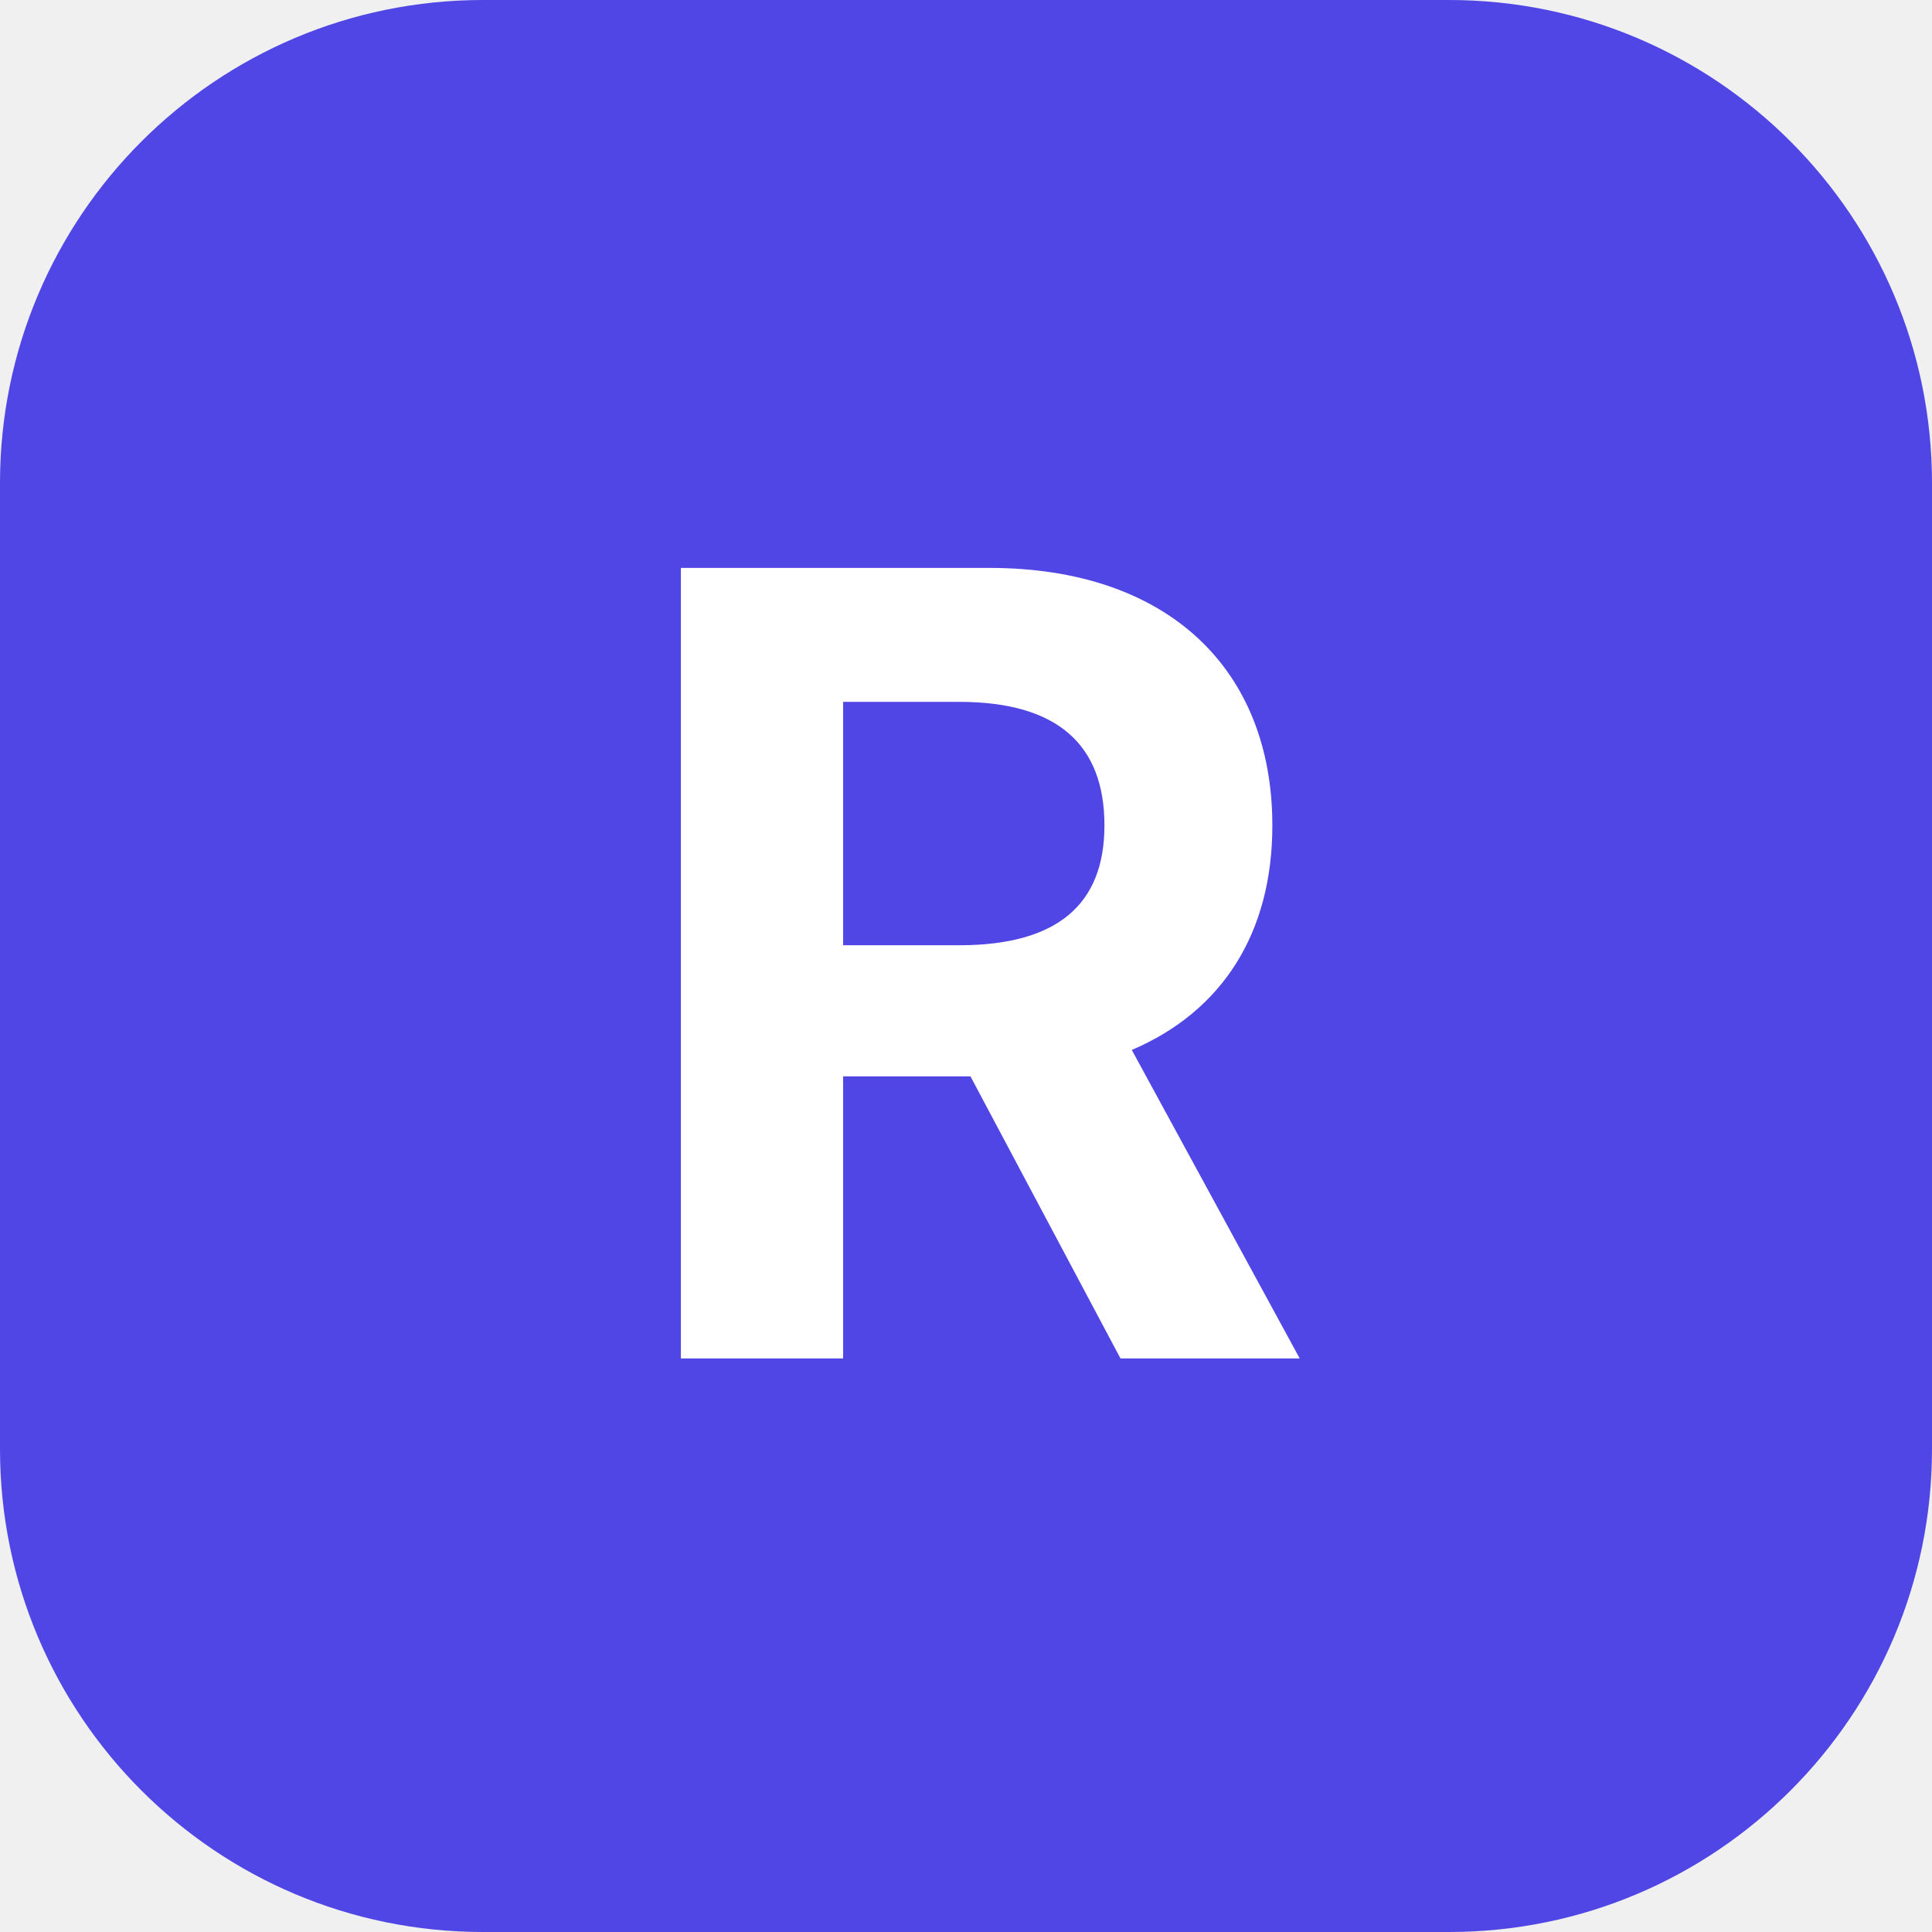
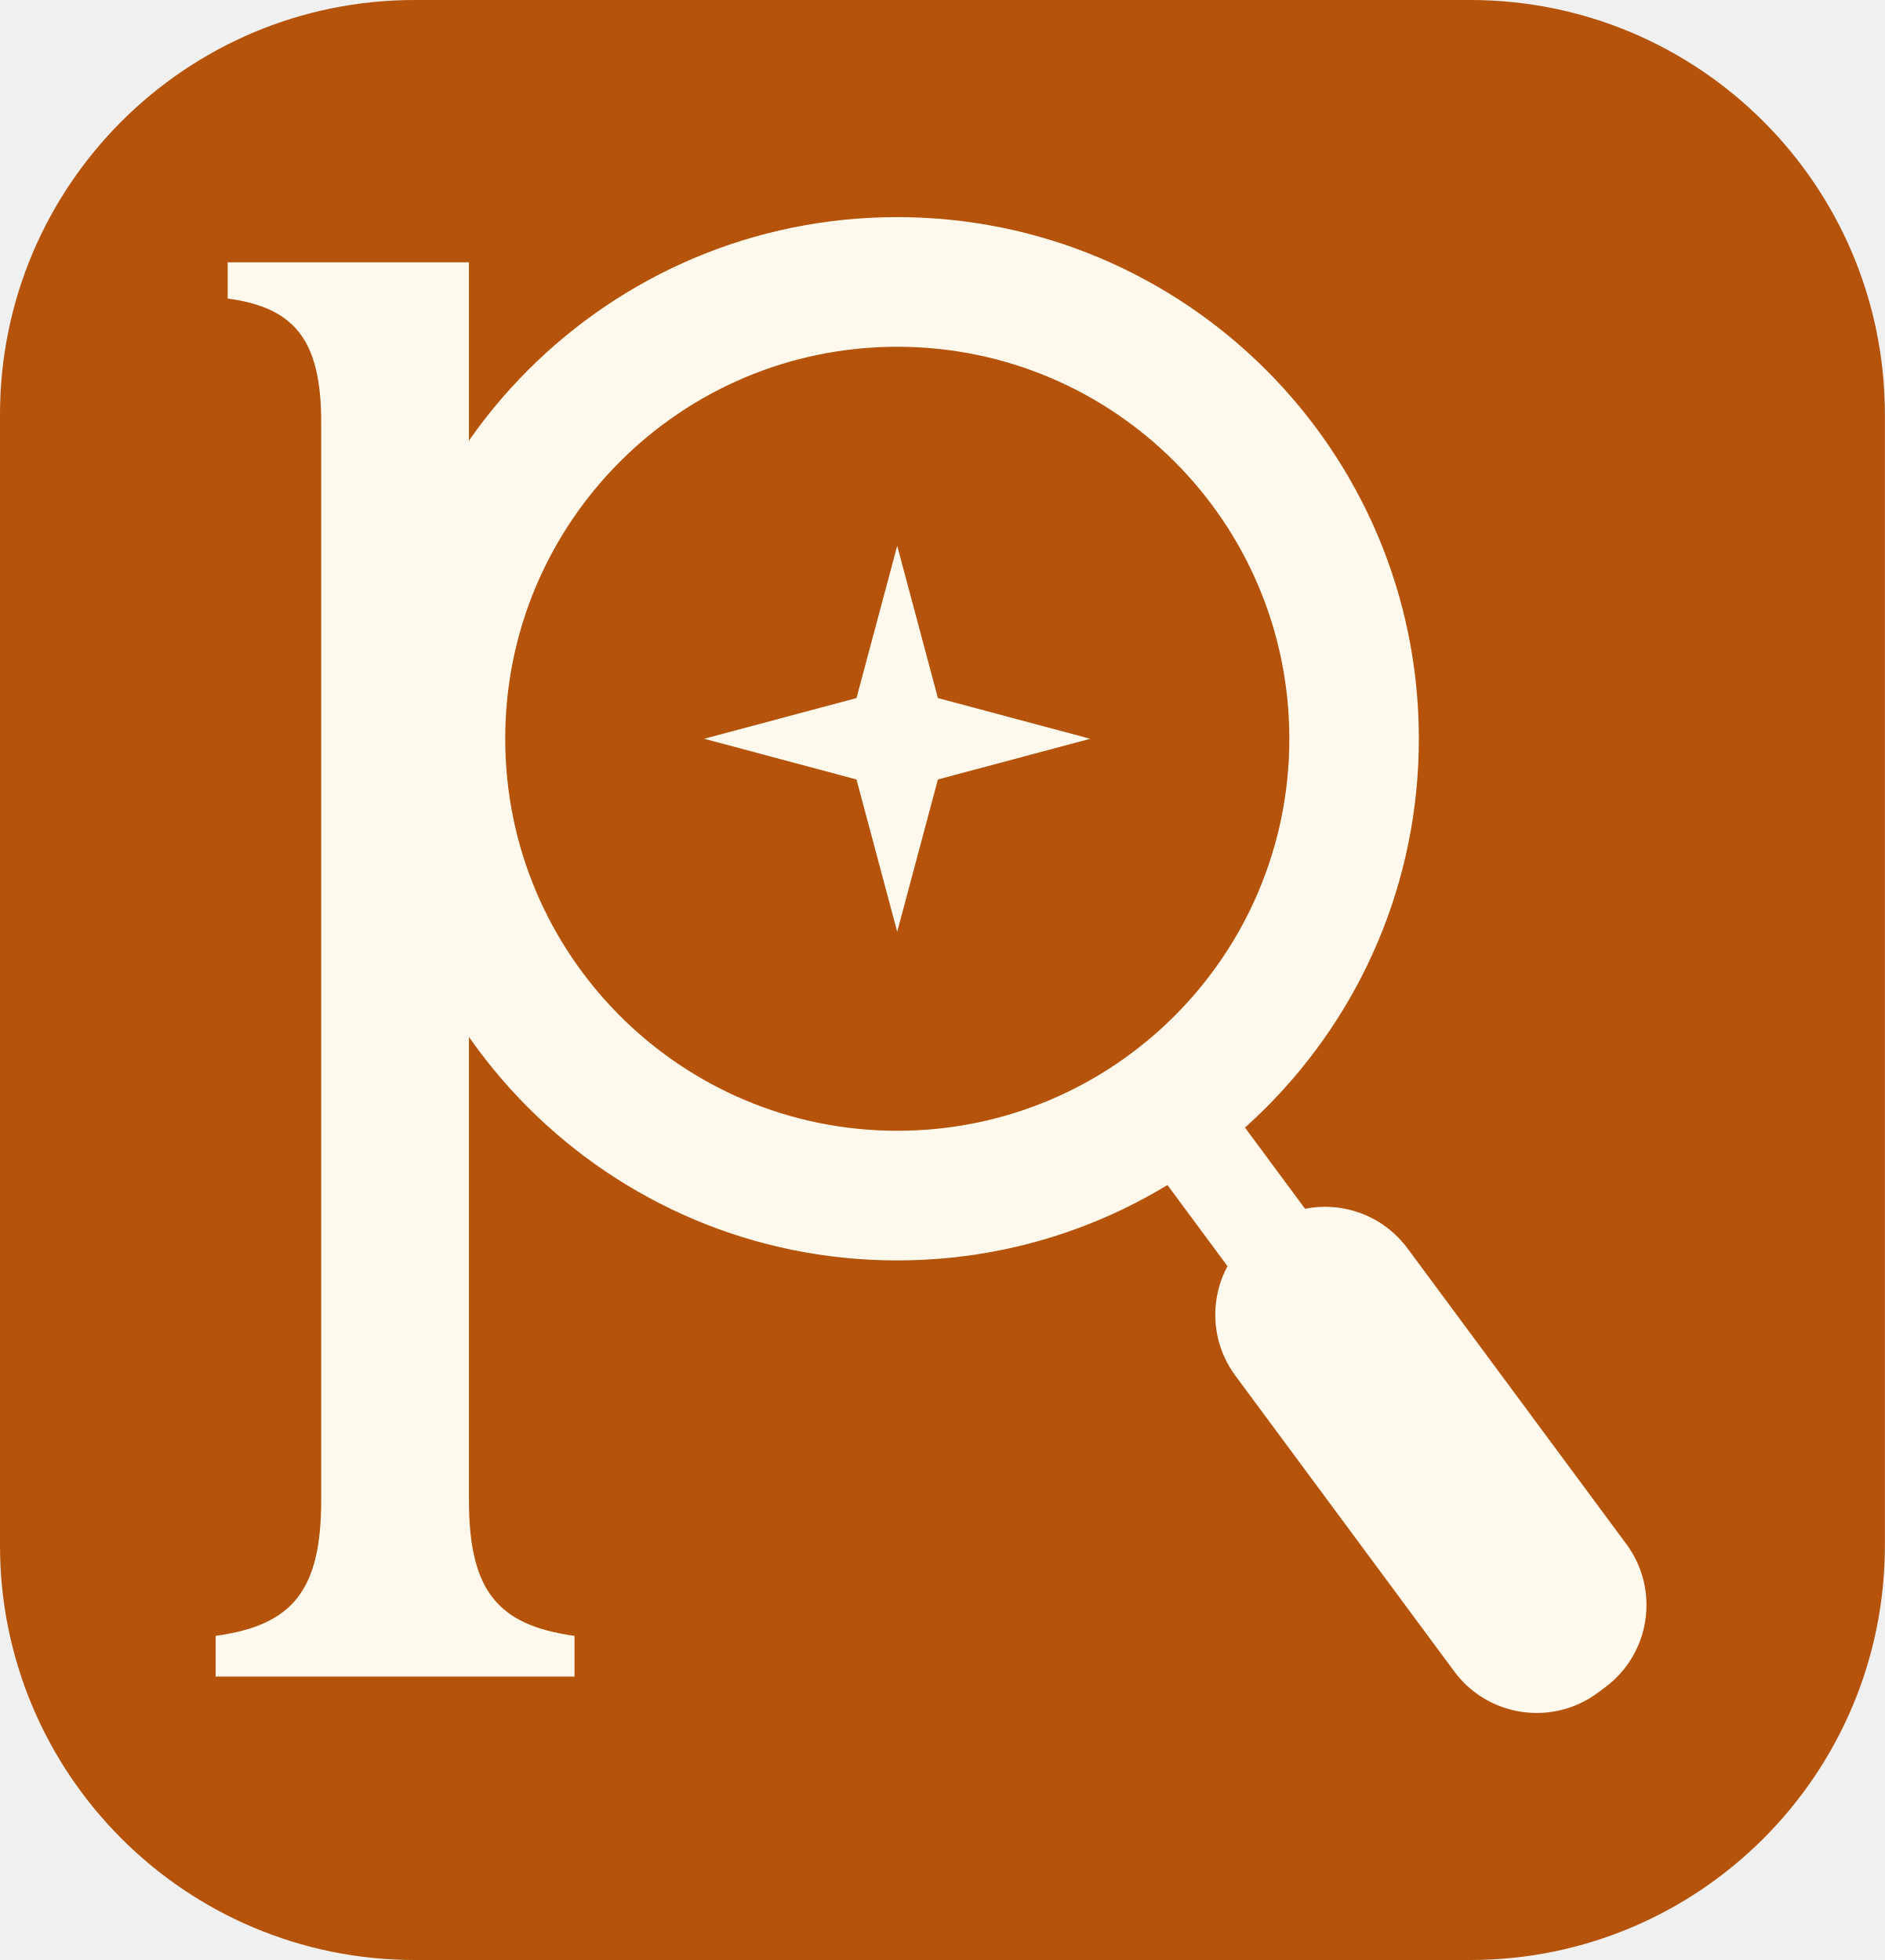
- <svg xmlns="http://www.w3.org/2000/svg" viewBox="0 0 32 32" role="img" aria-label="Rumil">
-   <rect width="32" height="32" rx="8" fill="#4f46e5" />
-   <text x="16" y="22.5" text-anchor="middle" font-family="system-ui, -apple-system, 'Segoe UI', sans-serif" font-size="18" font-weight="700" fill="#ffffff">R</text>
+ <svg xmlns="http://www.w3.org/2000/svg" viewBox="0 0 1000 1040" role="img" aria-label="Rumil">
+   <style>
+     .tile { fill: #b45309; }
+     .mark { fill: #fff8ec; }
+     @media (prefers-color-scheme: dark) {
+       .tile { fill: #1f6feb; }
+     }
+   </style>
+   <rect class="tile" width="1000" height="1040" rx="220" />
+   <g class="mark" transform="translate(100 104) scale(0.8)">
+     <path d="M 26 44 H 186 V 865 C 186 925, 205 948, 256 955 V 982 H 18 V 955 C 69 948, 88 925, 88 865 V 150 C 88 95, 70 74, 26 68 Z" />
+     <path fill-rule="evenodd" d="M 470 14 A 346 346 0 1 1 469.9 14 Z M 470 100 A 260 260 0 1 0 470.1 100 Z" />
+     <path d="M 470 232 L 497 333 L 598 360 L 497 387 L 470 488 L 443 387 L 342 360 L 443 333 Z" />
+     <g transform="translate(470, 360) rotate(53.5)">
+       <rect x="330" y="-32" width="100" height="64" />
+       <rect x="405" y="-71" width="380" height="142" rx="68" ry="68" />
+     </g>
+   </g>
</svg>
